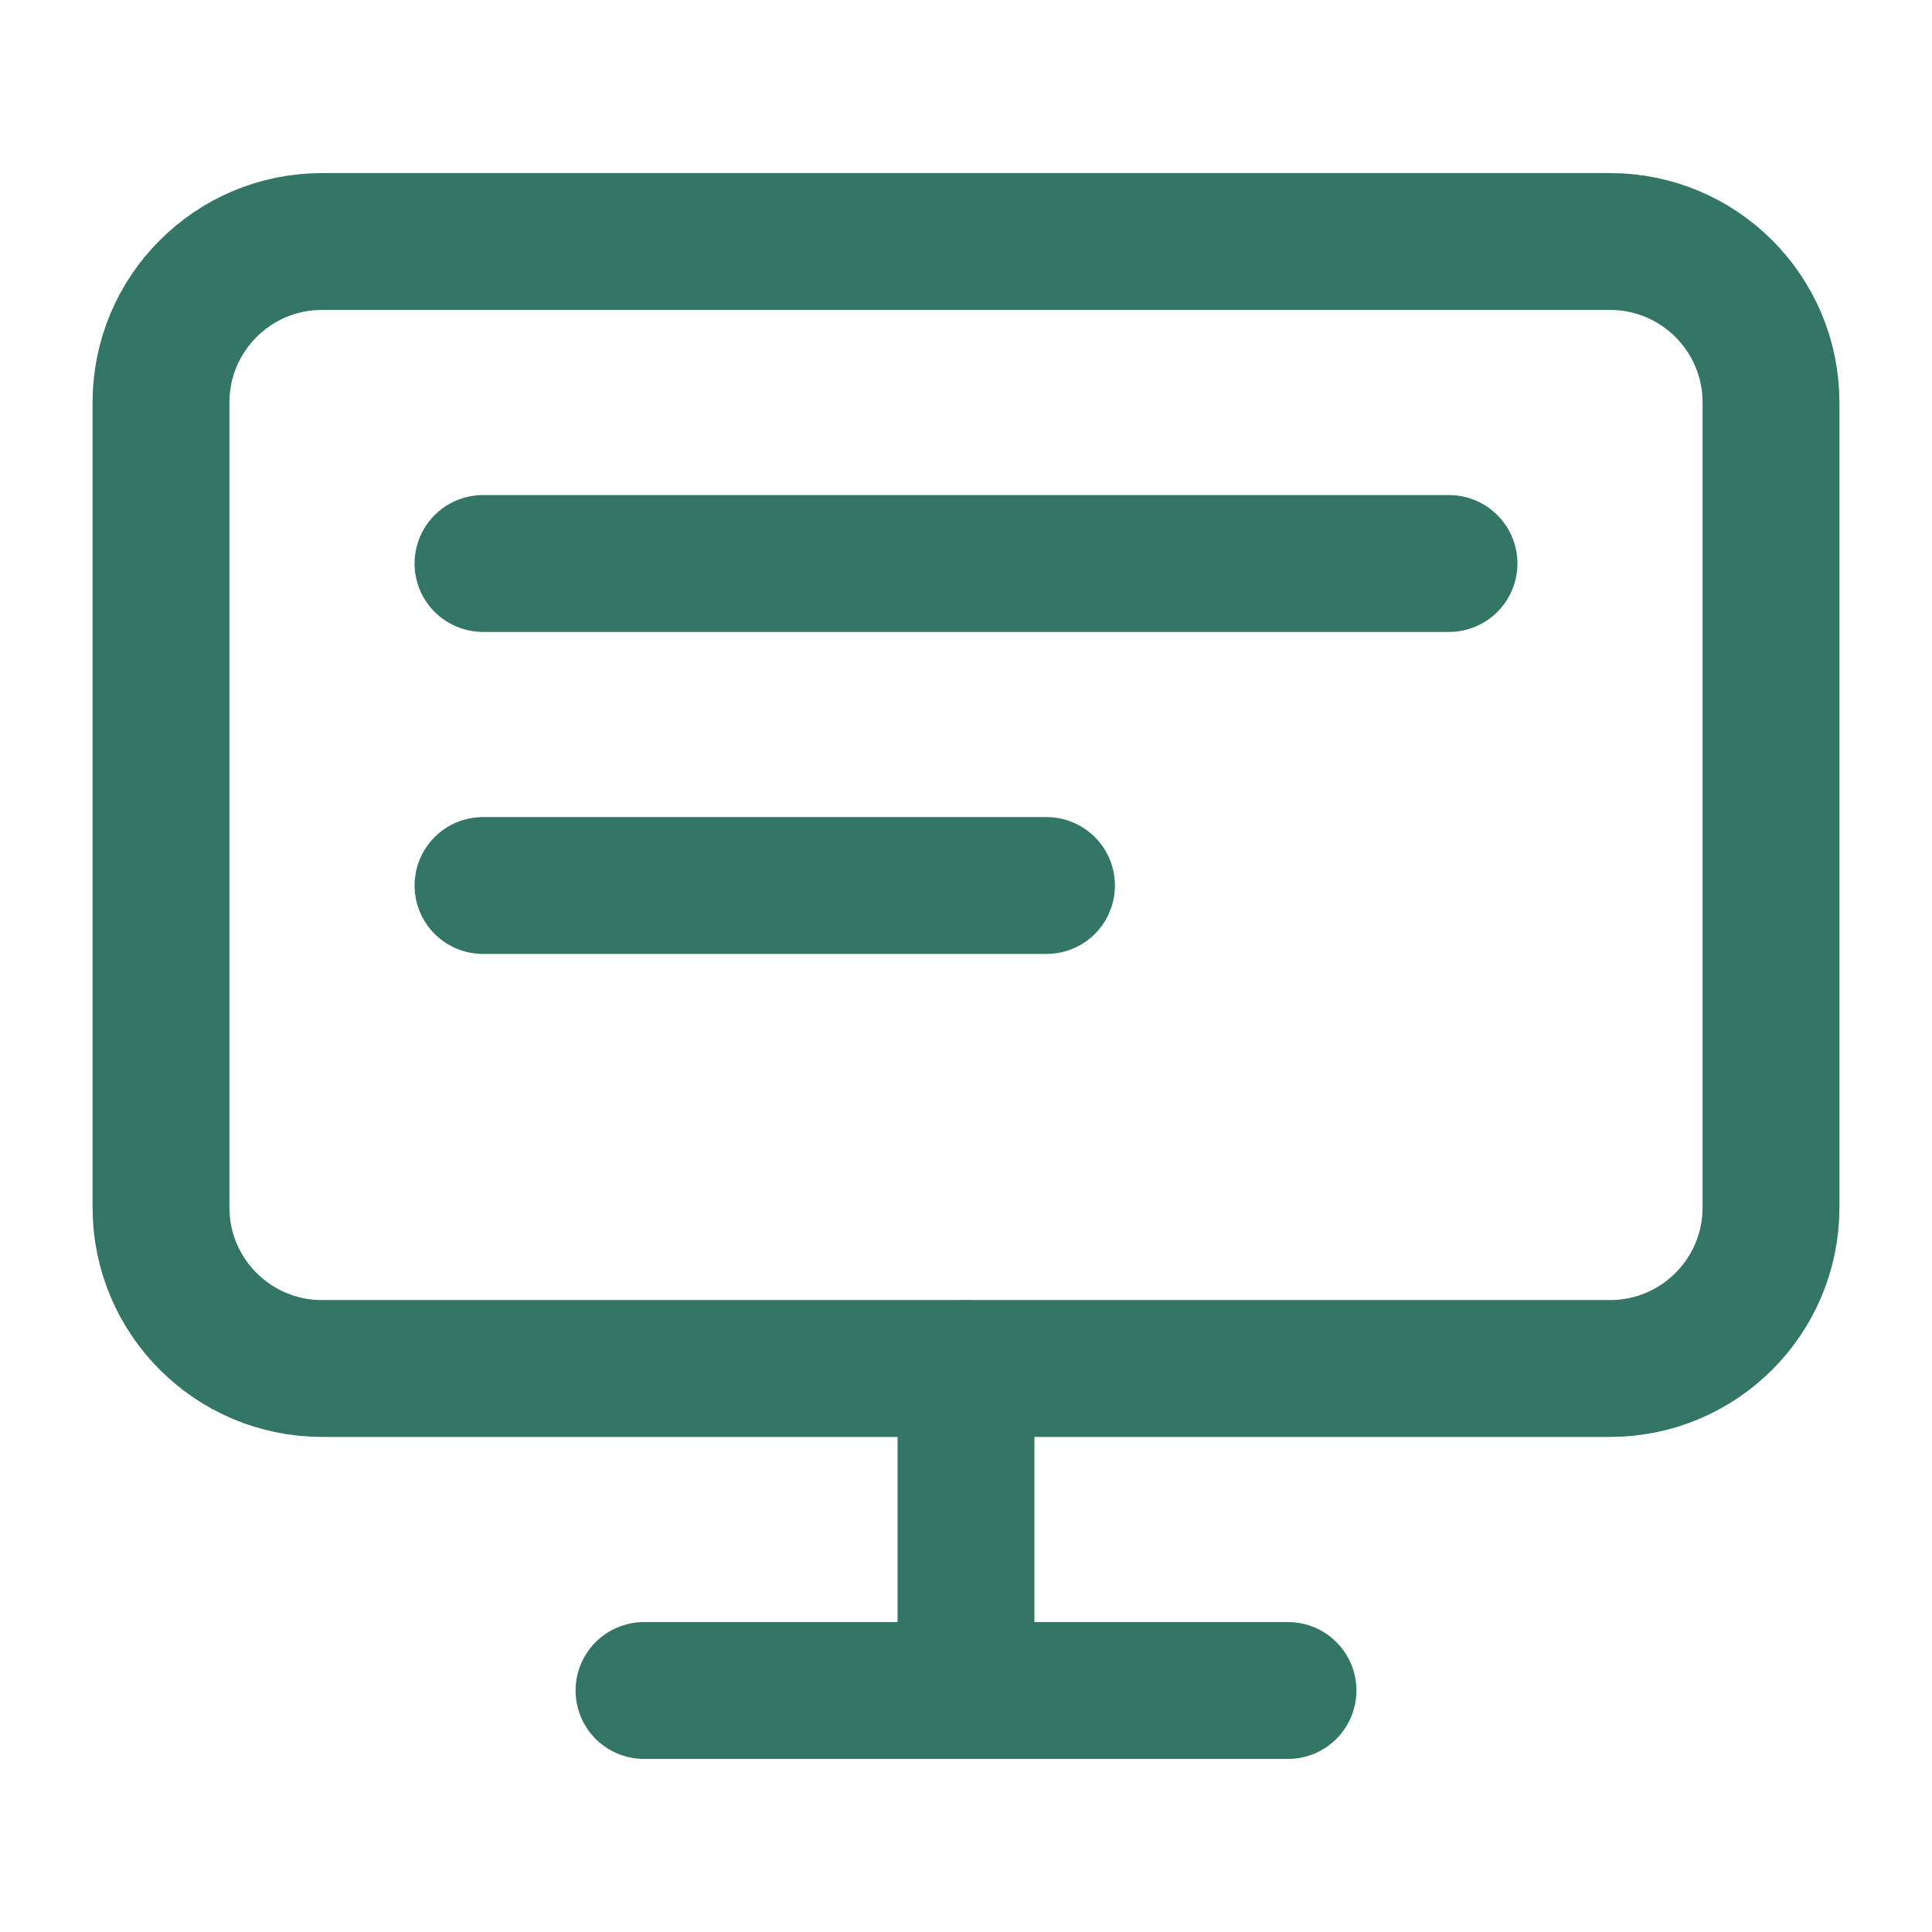
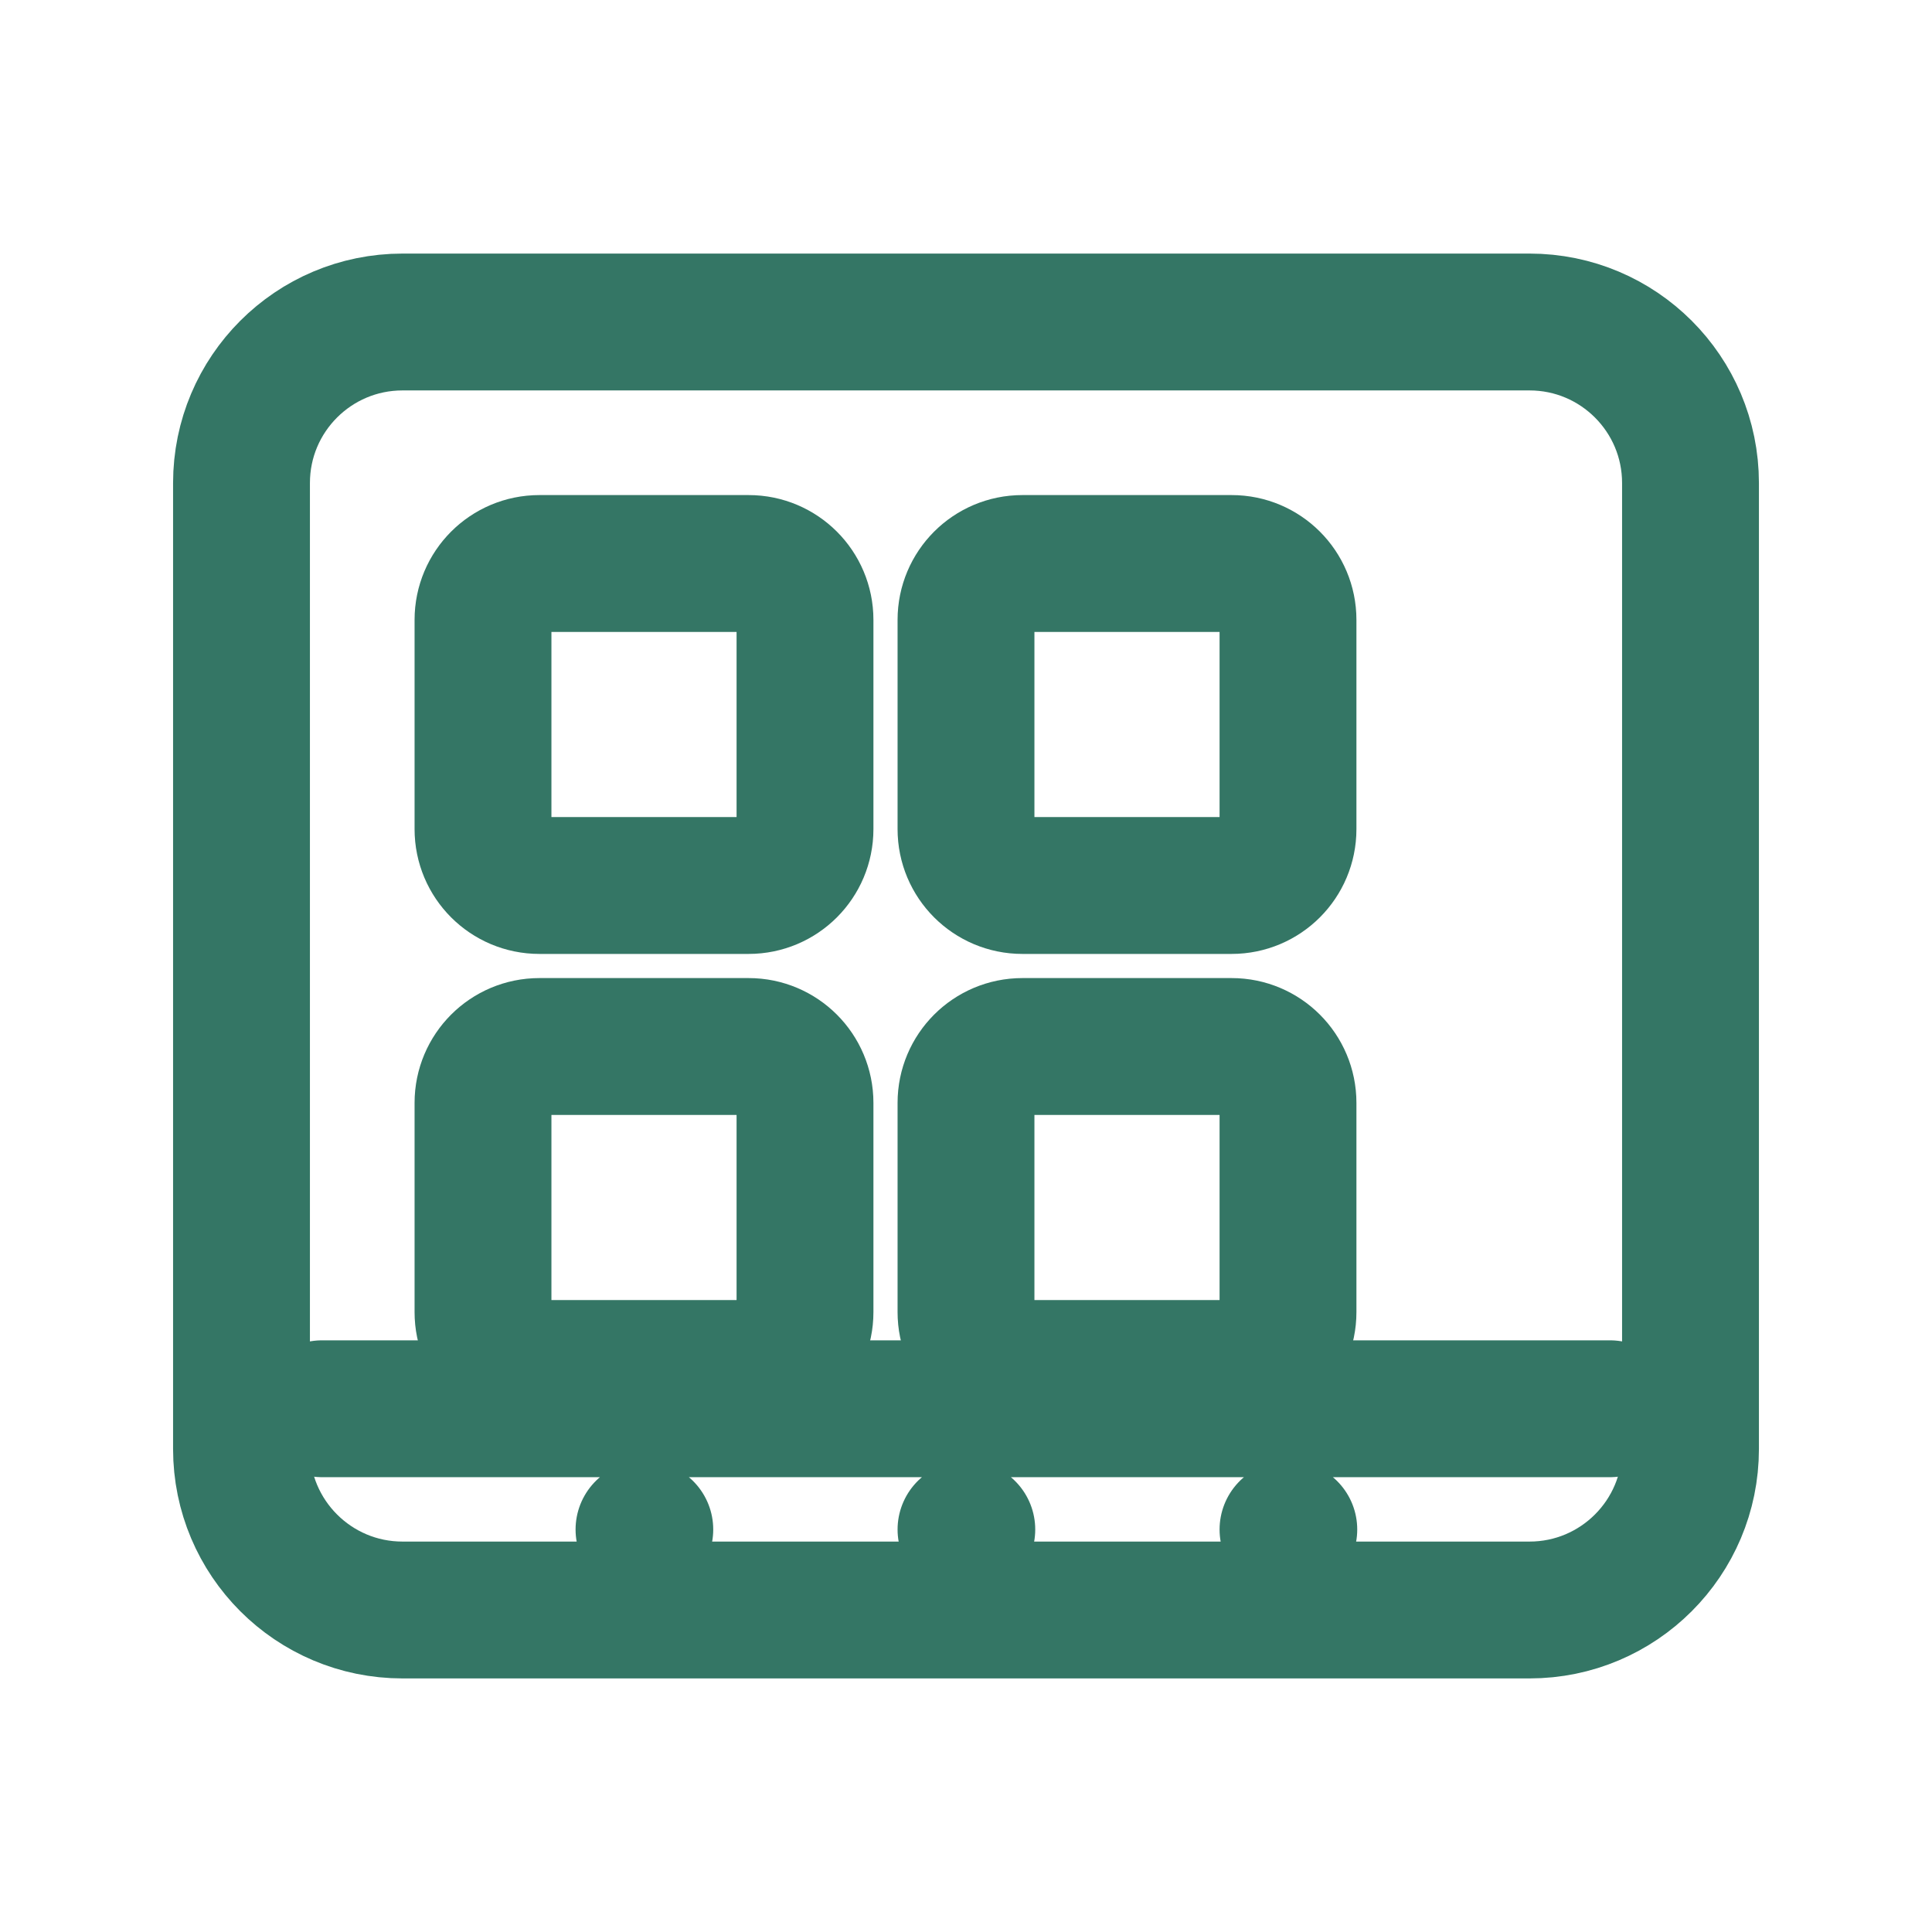
- <svg xmlns="http://www.w3.org/2000/svg" viewBox="0 0 24 24" role="img" aria-label="Desktop settings" fill="none" stroke="#347665" stroke-width="1.7" stroke-linecap="round" stroke-linejoin="round">
-   <rect x="2" y="3" width="20" height="14" rx="2" />
-   <path d="M8 21h8m-4-4v4M6 7h12m-12 4h7" />
+ <svg xmlns="http://www.w3.org/2000/svg" viewBox="0 0 24 24" role="img" aria-label="Windows Start and taskbar pins" fill="none" stroke="#347665" stroke-width="1.7" stroke-linecap="round" stroke-linejoin="round">
+   <rect x="3" y="4" width="18" height="16" rx="2" />
+   <rect x="6" y="7" width="4" height="4" rx=".7" />
+   <rect x="12" y="7" width="4" height="4" rx=".7" />
+   <rect x="6" y="13" width="4" height="4" rx=".7" />
+   <rect x="12" y="13" width="4" height="4" rx=".7" />
+   <path d="M4 17.5h16M8 19h.01M12 19h.01M16 19h.01" />
</svg>
